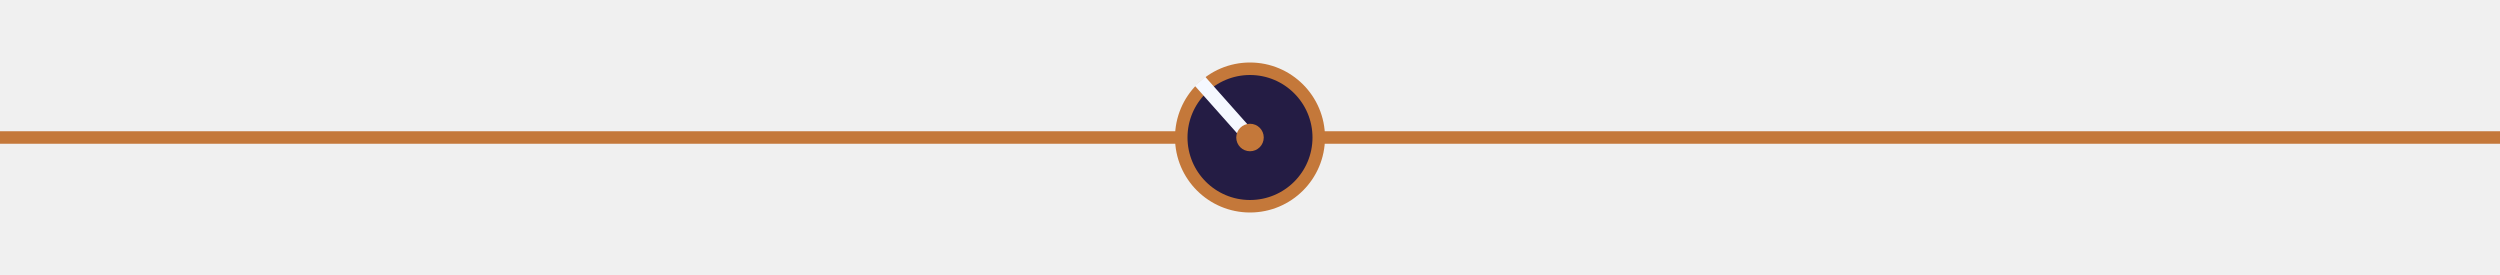
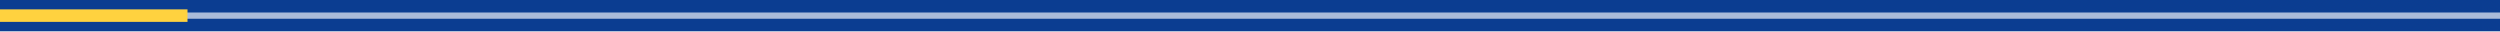
- <svg xmlns="http://www.w3.org/2000/svg" viewBox="0 0 400 44" width="400" height="44" role="img" aria-label="Barometer separator, light">
-   <line x1="0" y1="22" x2="400" y2="22" stroke="#c4783a" stroke-width="2" />
-   <circle cx="200" cy="22" r="11" fill="#241c44" stroke="#c4783a" stroke-width="2" />
-   <g name="barometer-needle">
-     <animateTransform attributeName="transform" type="rotate" values="0 200 22;-34 200 22;-28 200 22" dur="5s" repeatCount="2" />
-     <line x1="200" y1="22" x2="192" y2="13" stroke="#f5f8ff" stroke-width="2.2" />
-   </g>
-   <circle cx="200" cy="22" r="2.2" fill="#c4783a" />
+ <svg xmlns="http://www.w3.org/2000/svg" width="800" height="10" viewBox="0 0 800 10">
+   <rect width="800" height="10" fill="#0b3d91" />
+   <rect x="0" y="4" width="800" height="2" fill="#ffffff" opacity="0.65" />
+   <rect x="0" y="3" width="60" height="4" fill="#ffd23f">
+     <animate attributeName="x" values="-60;800" dur="5.5s" repeatCount="indefinite" />
+   </rect>
</svg>
